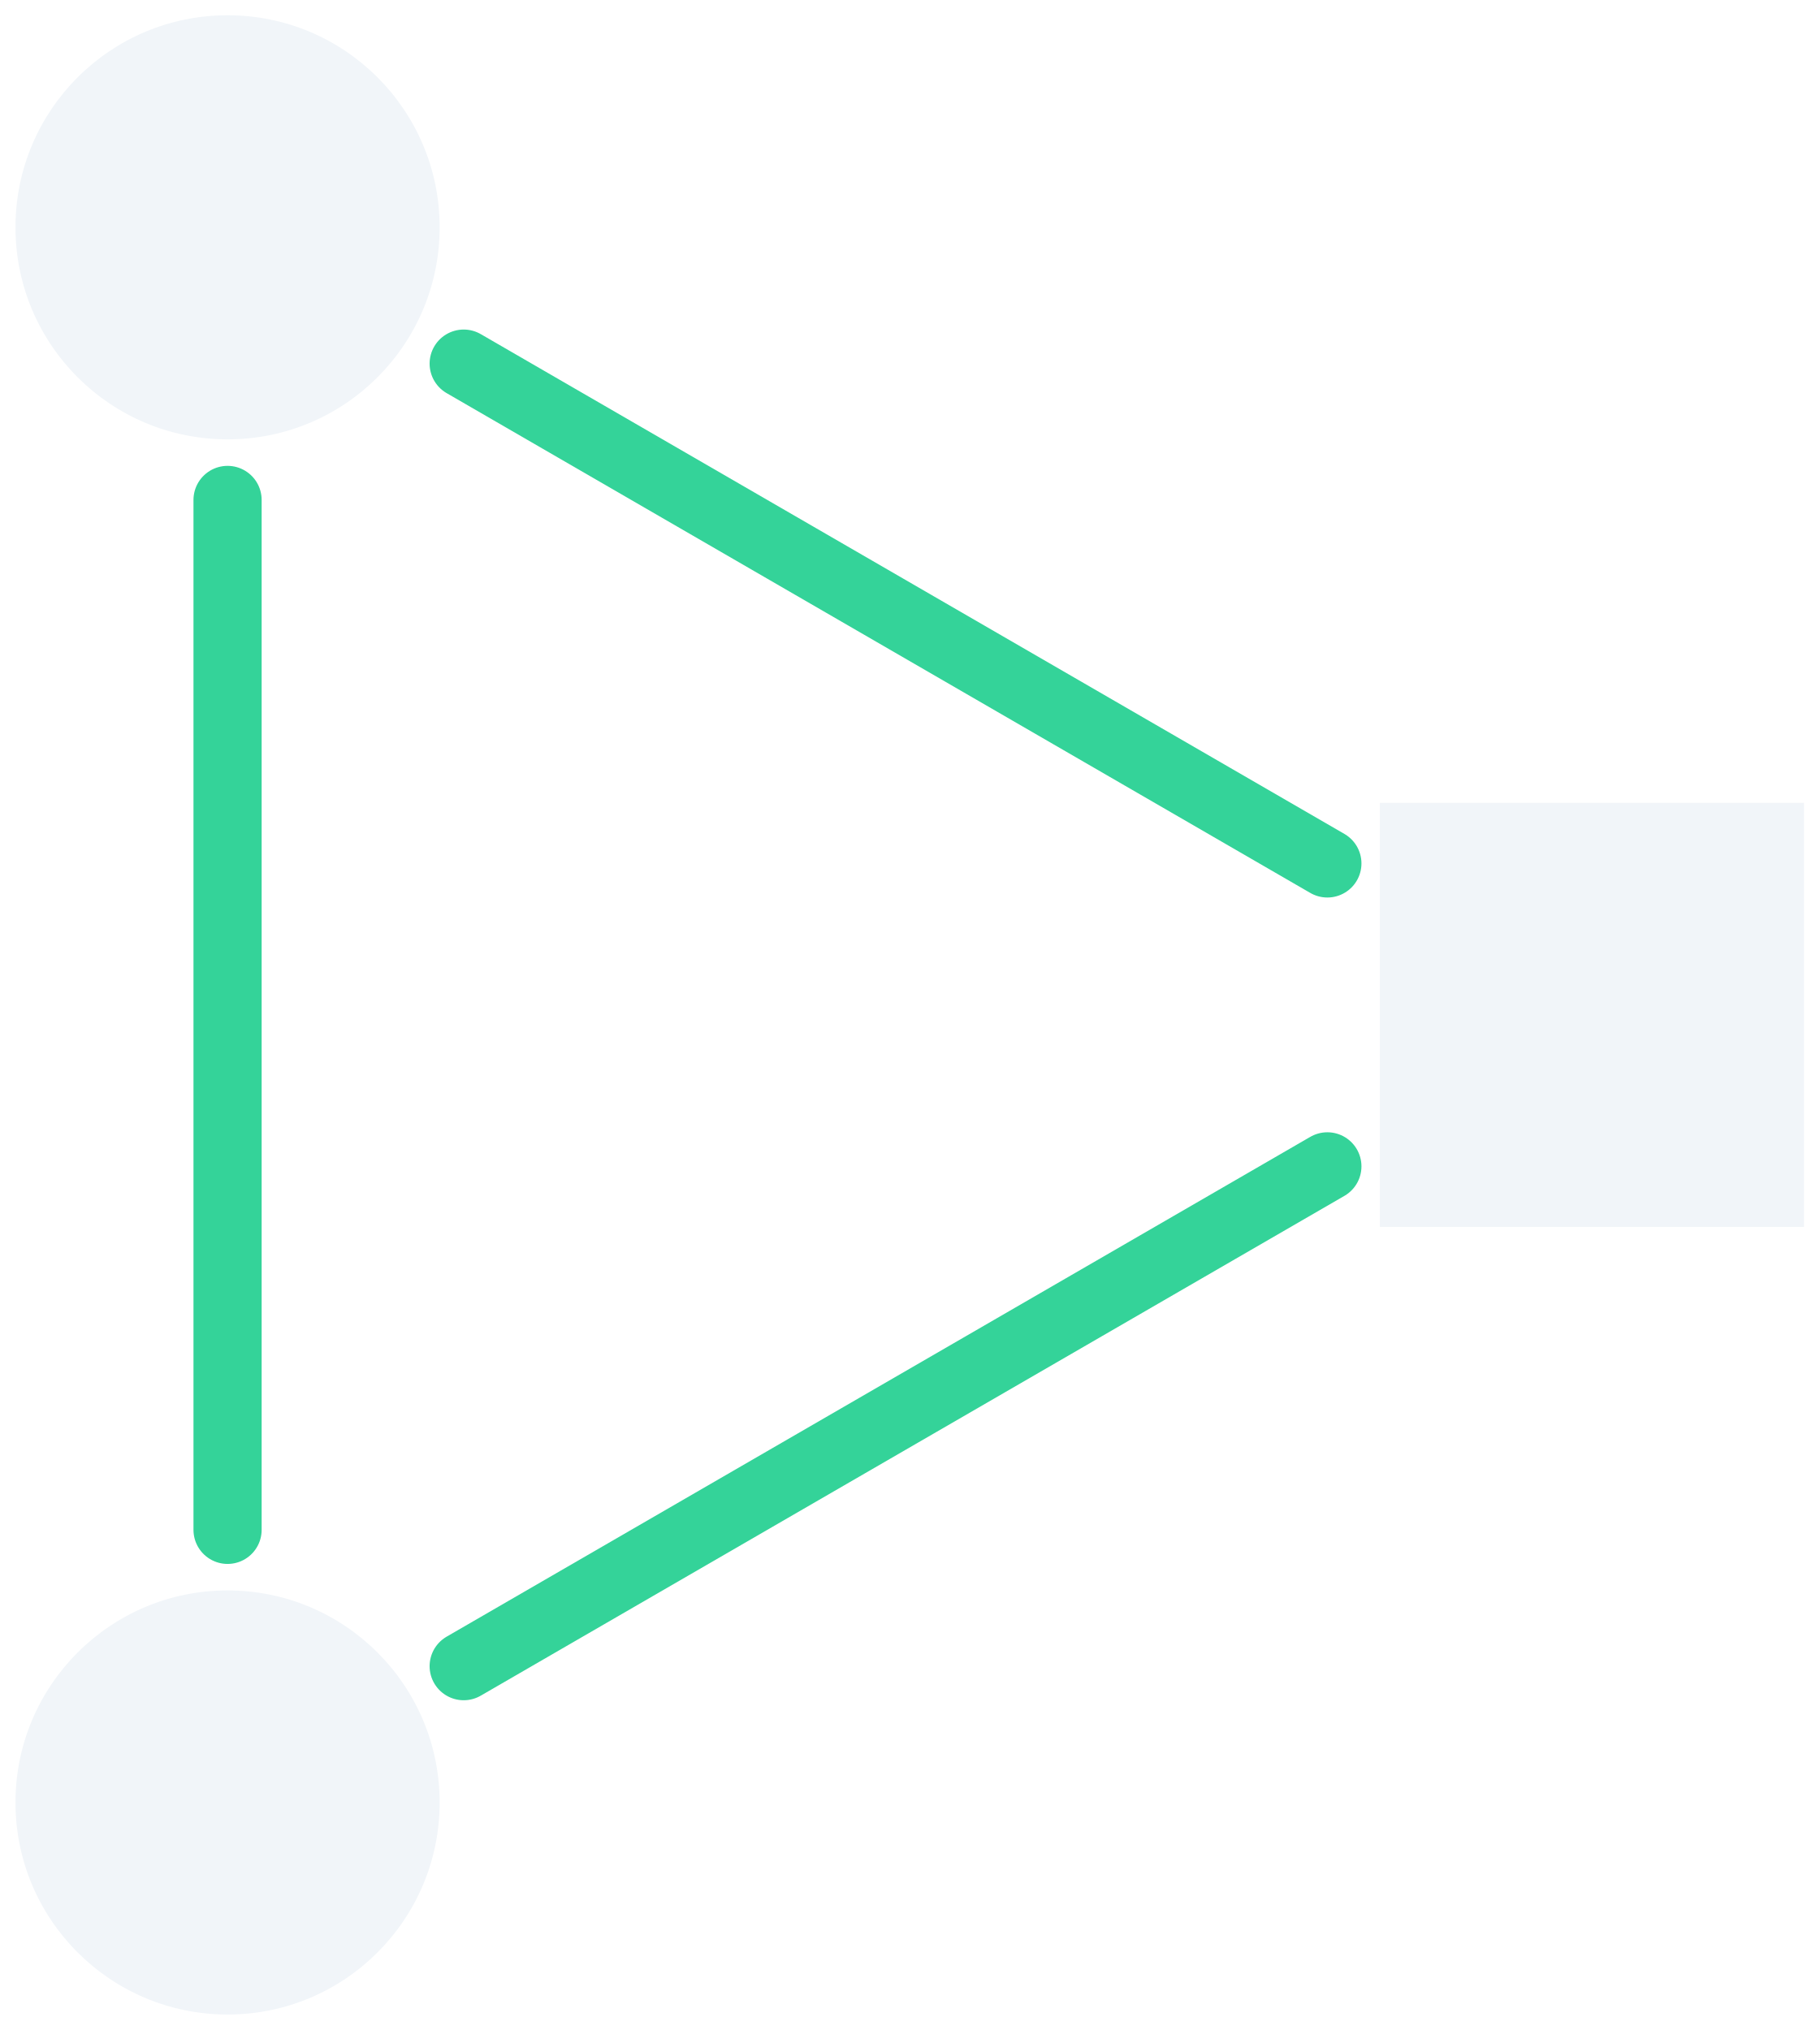
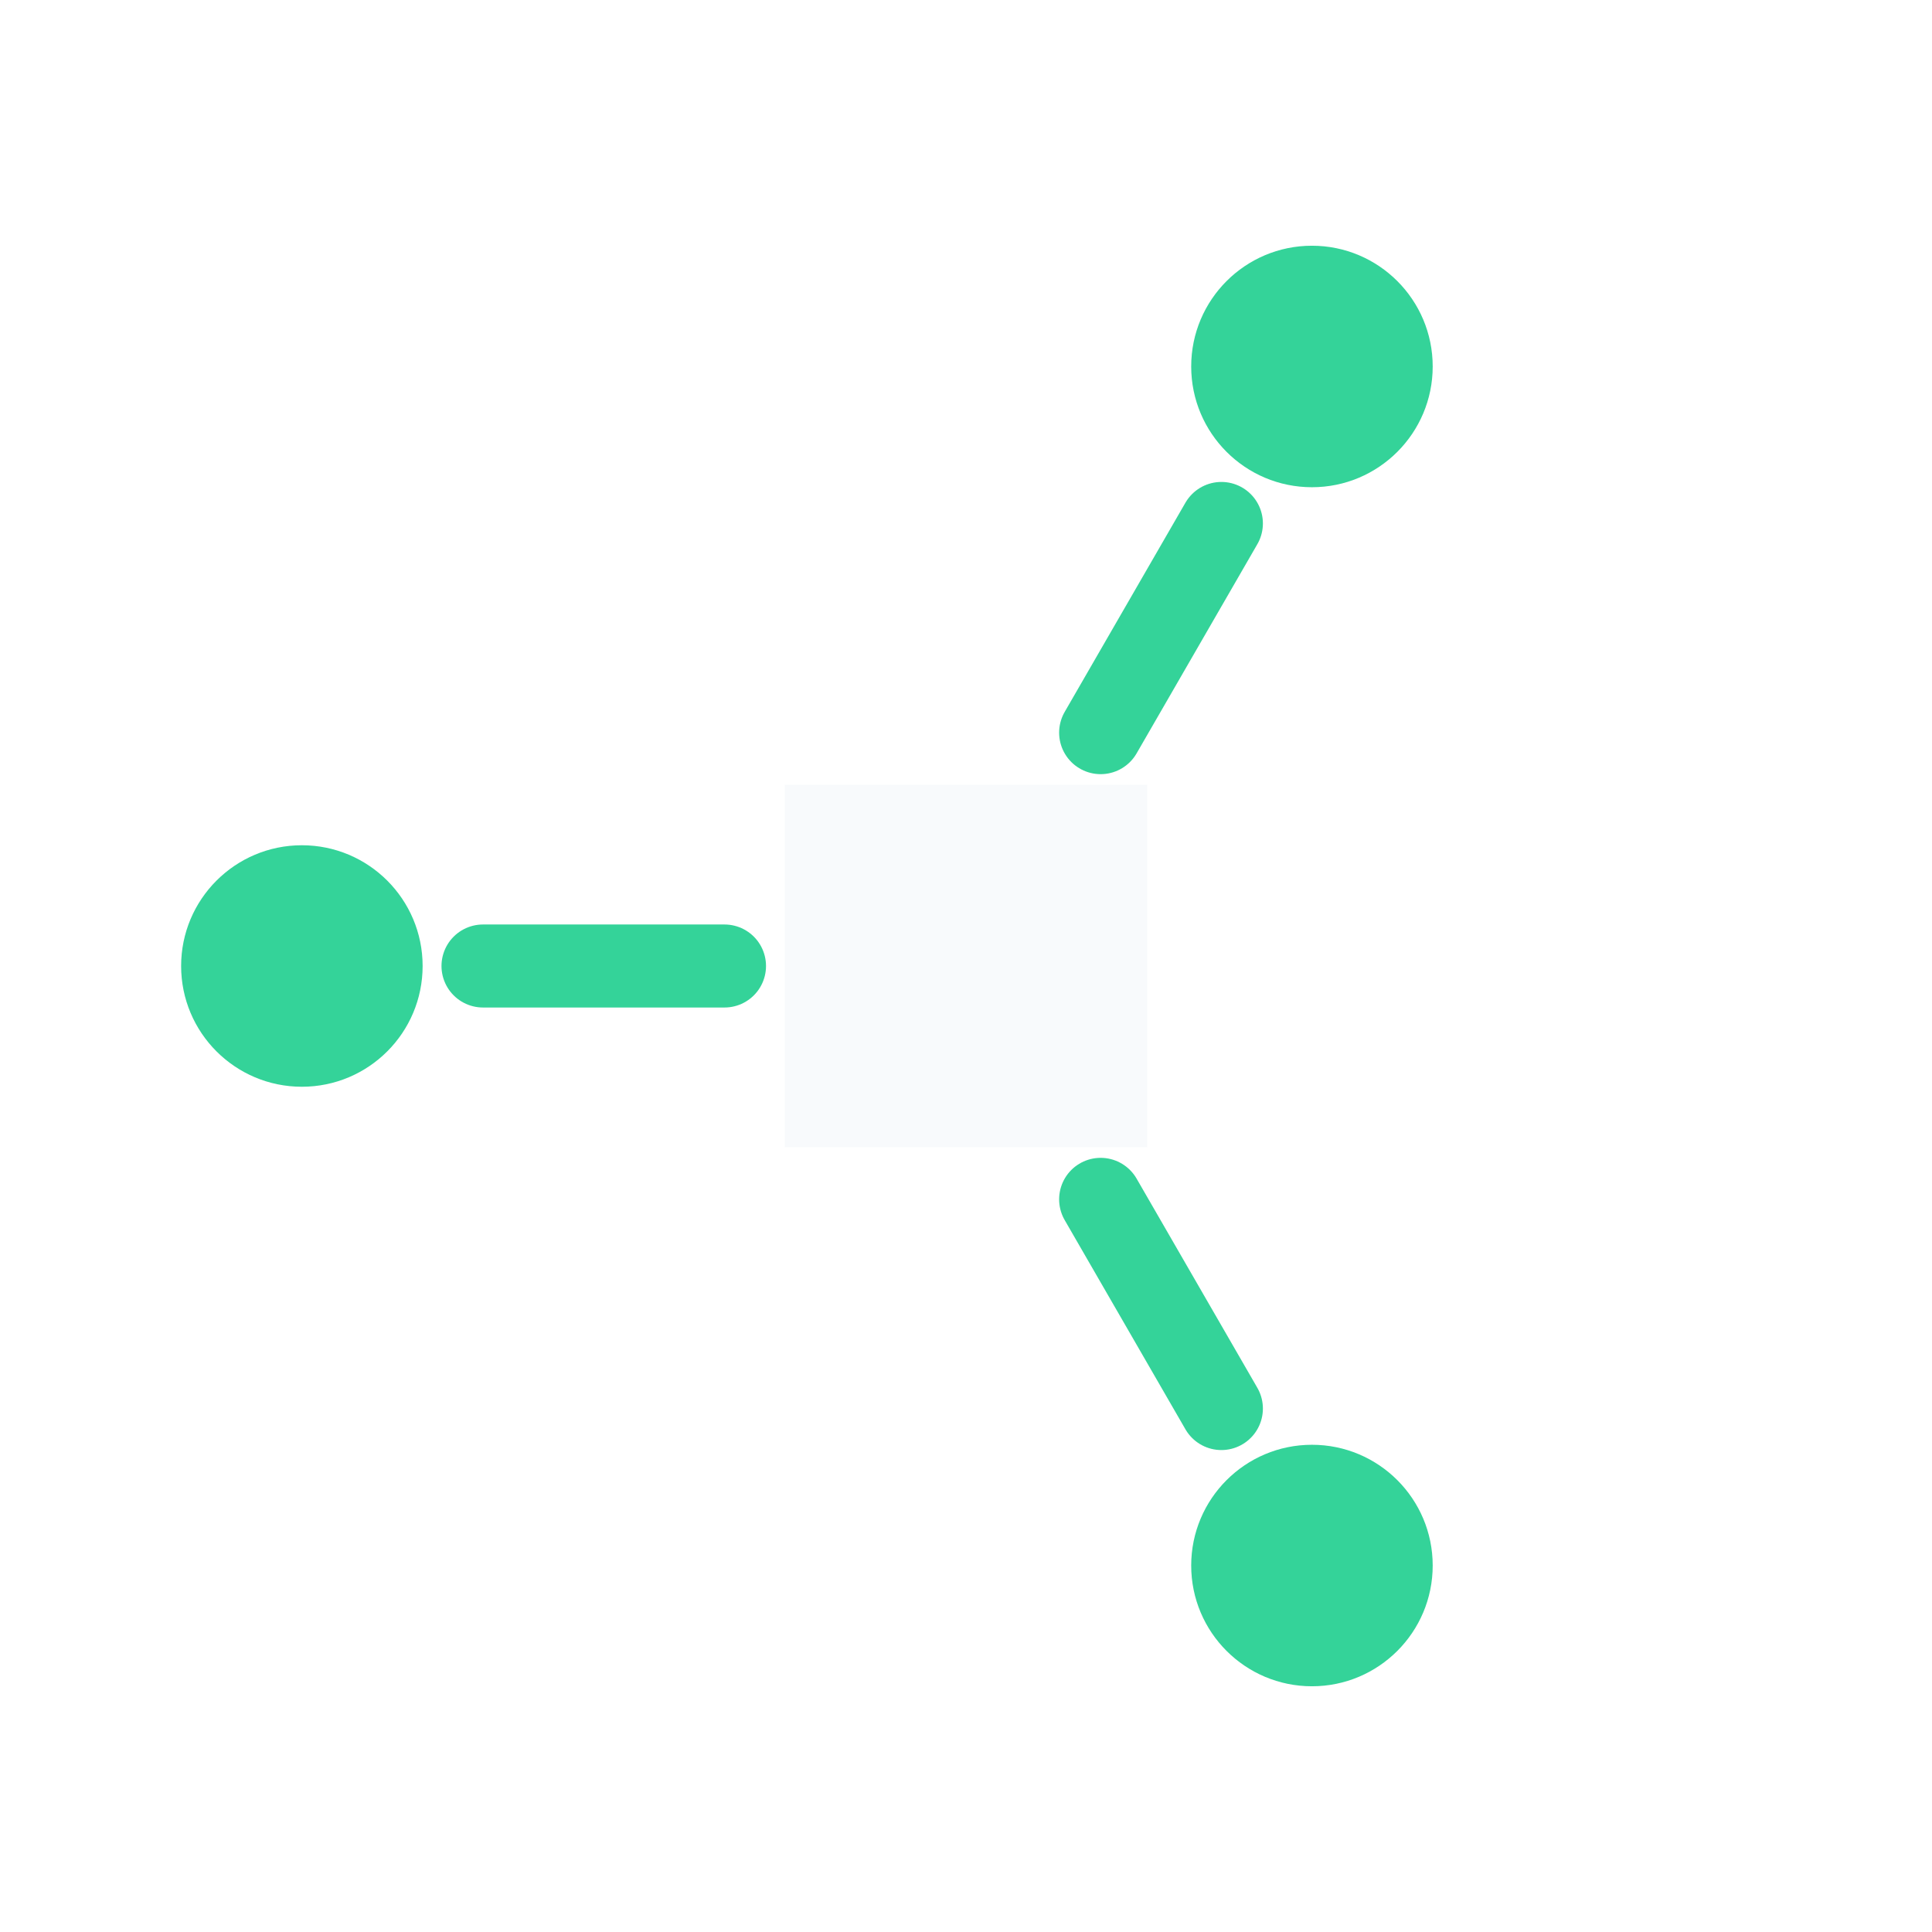
- <svg xmlns="http://www.w3.org/2000/svg" viewBox="-0.511 -7.504 60.049 67.015" role="img" aria-label="Achika mark">
-   <g stroke="#34d399" stroke-width="2.250" stroke-linecap="round" fill="none">
-     <line x1="7.000" y1="9.000" x2="7.000" y2="43.000" />
-     <line x1="14.794" y1="4.500" x2="43.301" y2="21.000" />
-     <line x1="14.794" y1="47.500" x2="43.301" y2="31.000" />
+ <svg xmlns="http://www.w3.org/2000/svg" viewBox="0 0 64 64" role="img" aria-label="Achika mark">
+   <g stroke="#34d399" stroke-width="2.75" stroke-linecap="round" fill="none">
+     <line x1="24" y1="32" x2="16" y2="32" />
+     <line x1="36.46" y1="24.27" x2="40.46" y2="17.34" />
+     <line x1="36.46" y1="39.73" x2="40.46" y2="46.66" />
  </g>
-   <g fill="#f1f5f9">
-     <circle cx="7.000" cy="0.000" r="7.000" />
-     <circle cx="7.000" cy="52.000" r="7.000" />
-     <rect x="45.033" y="19.000" width="14.000" height="14.000" />
+   <rect x="26" y="26" width="12" height="12" fill="#f8fafc" />
+   <g fill="#34d399">
+     <circle cx="10" cy="32" r="4" />
+     <circle cx="43.46" cy="12.14" r="4" />
+     <circle cx="43.46" cy="51.86" r="4" />
  </g>
</svg>
